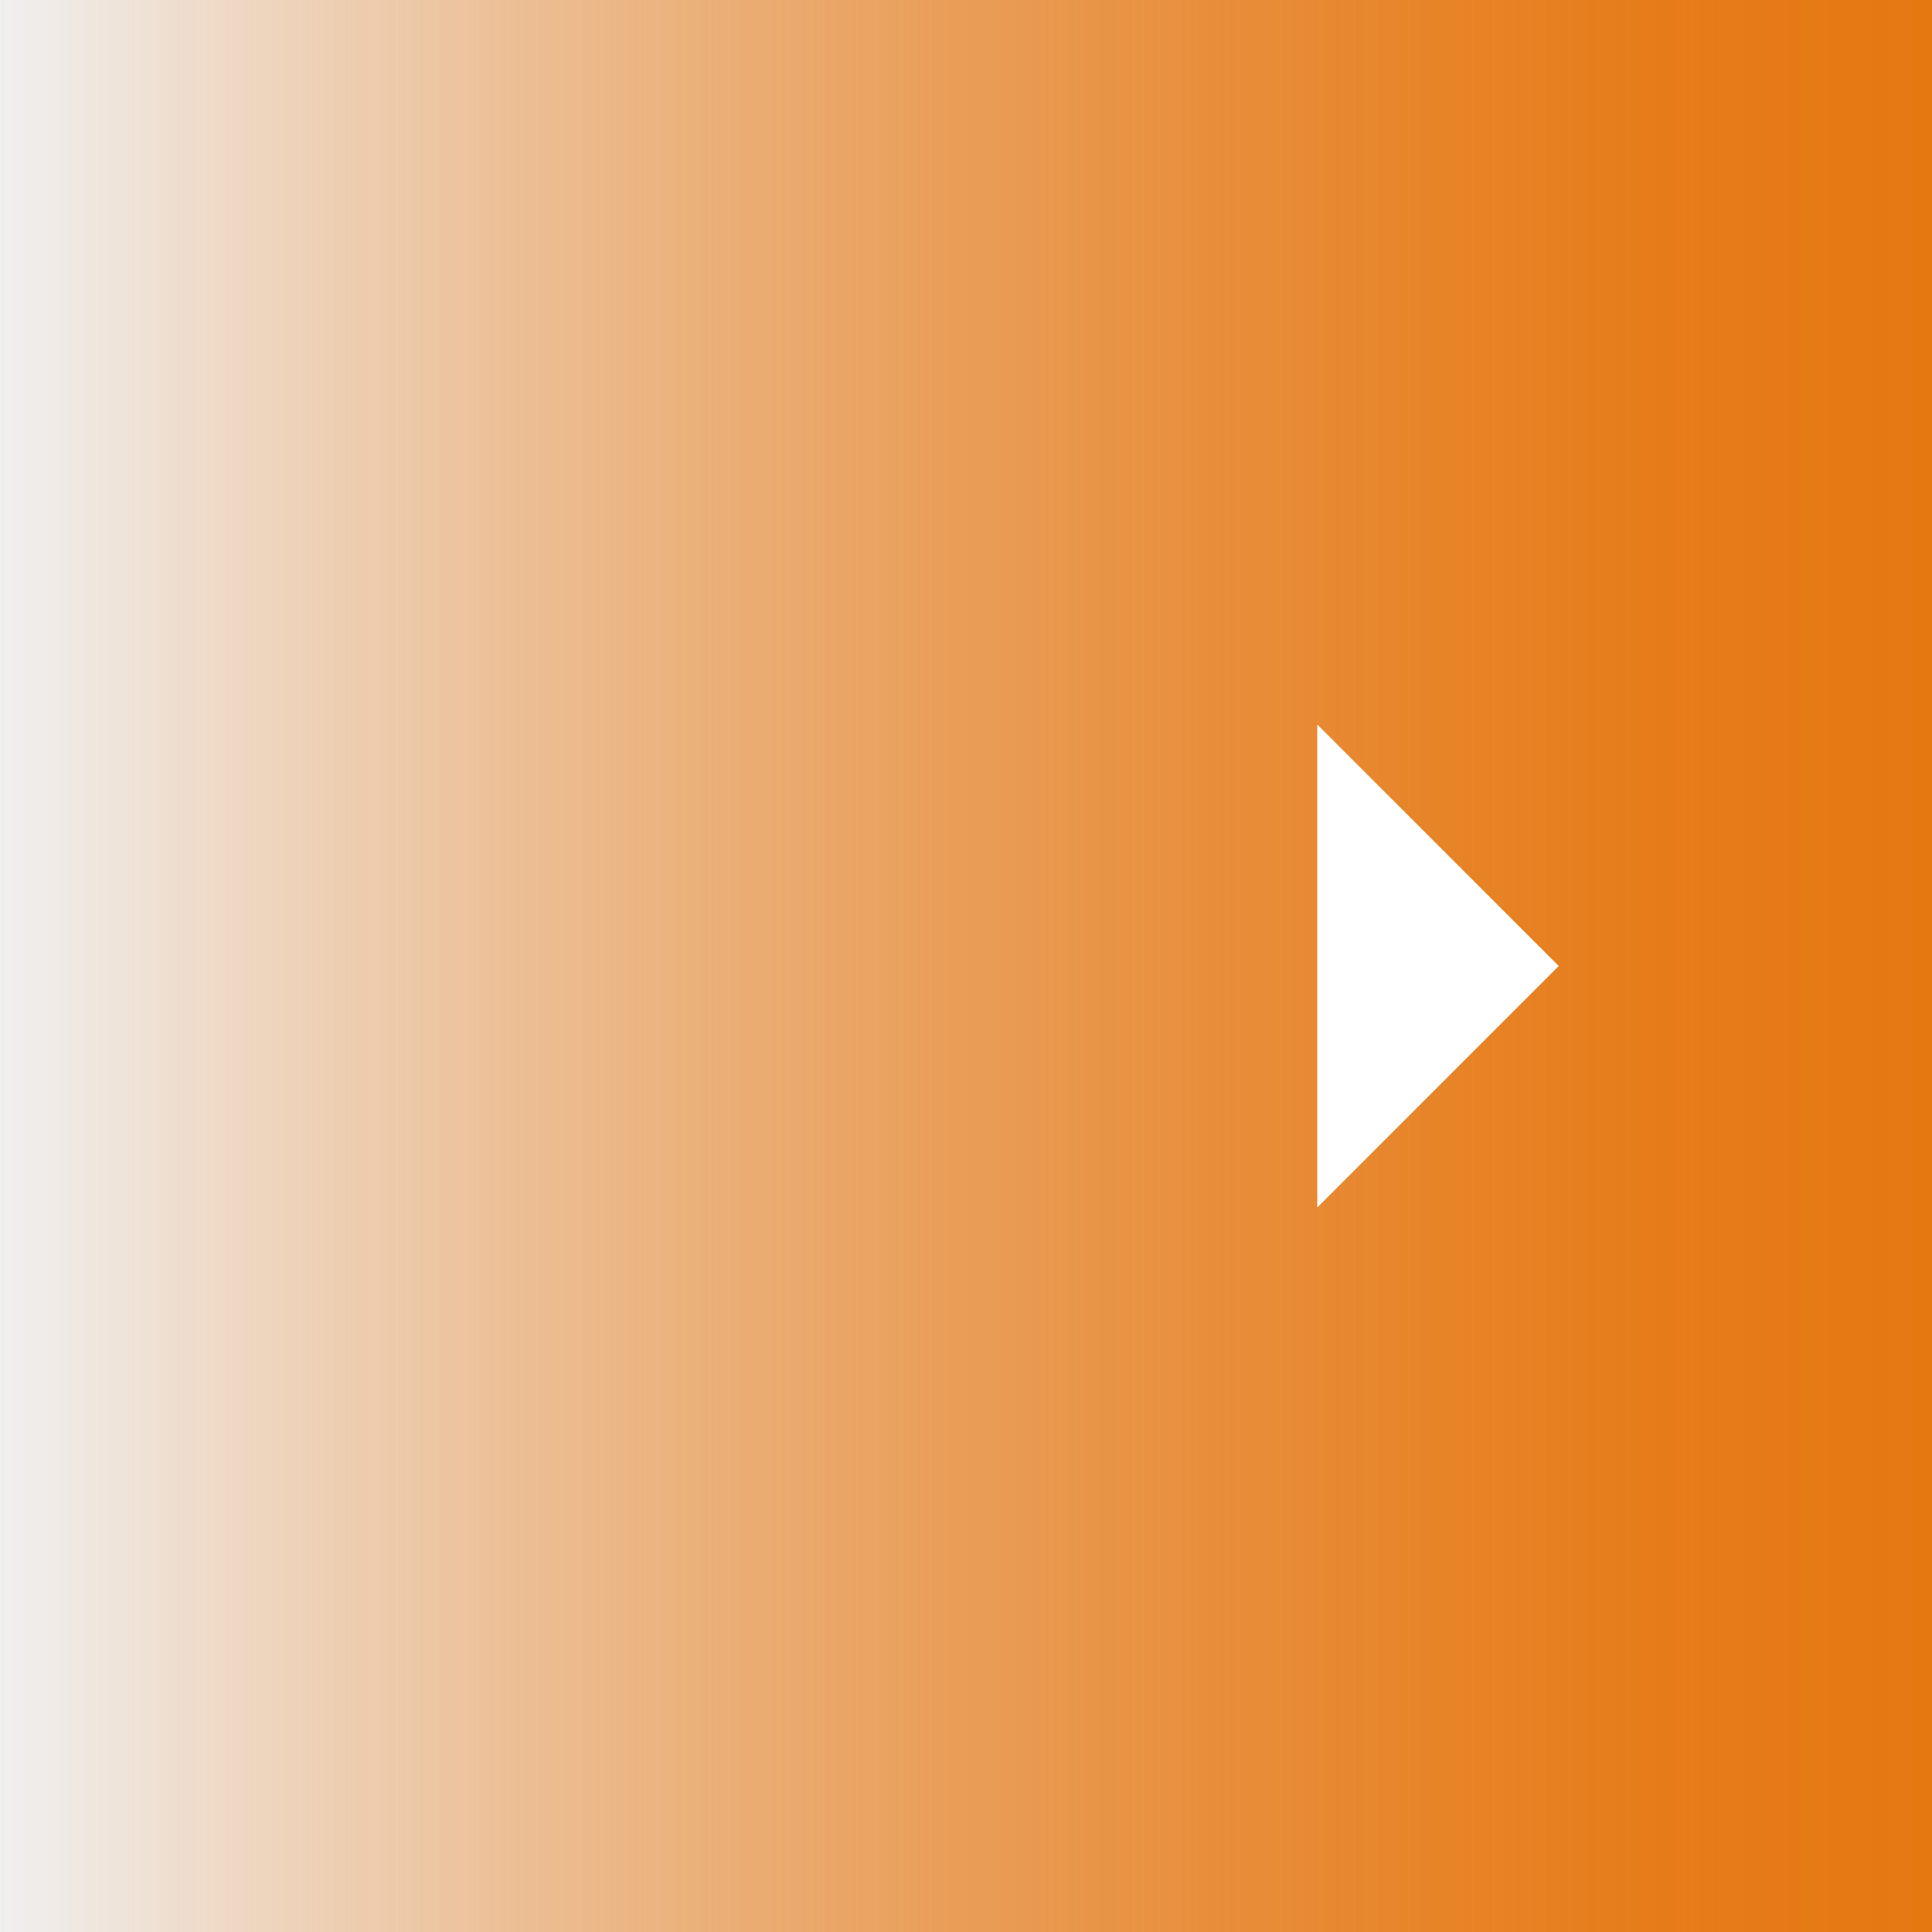
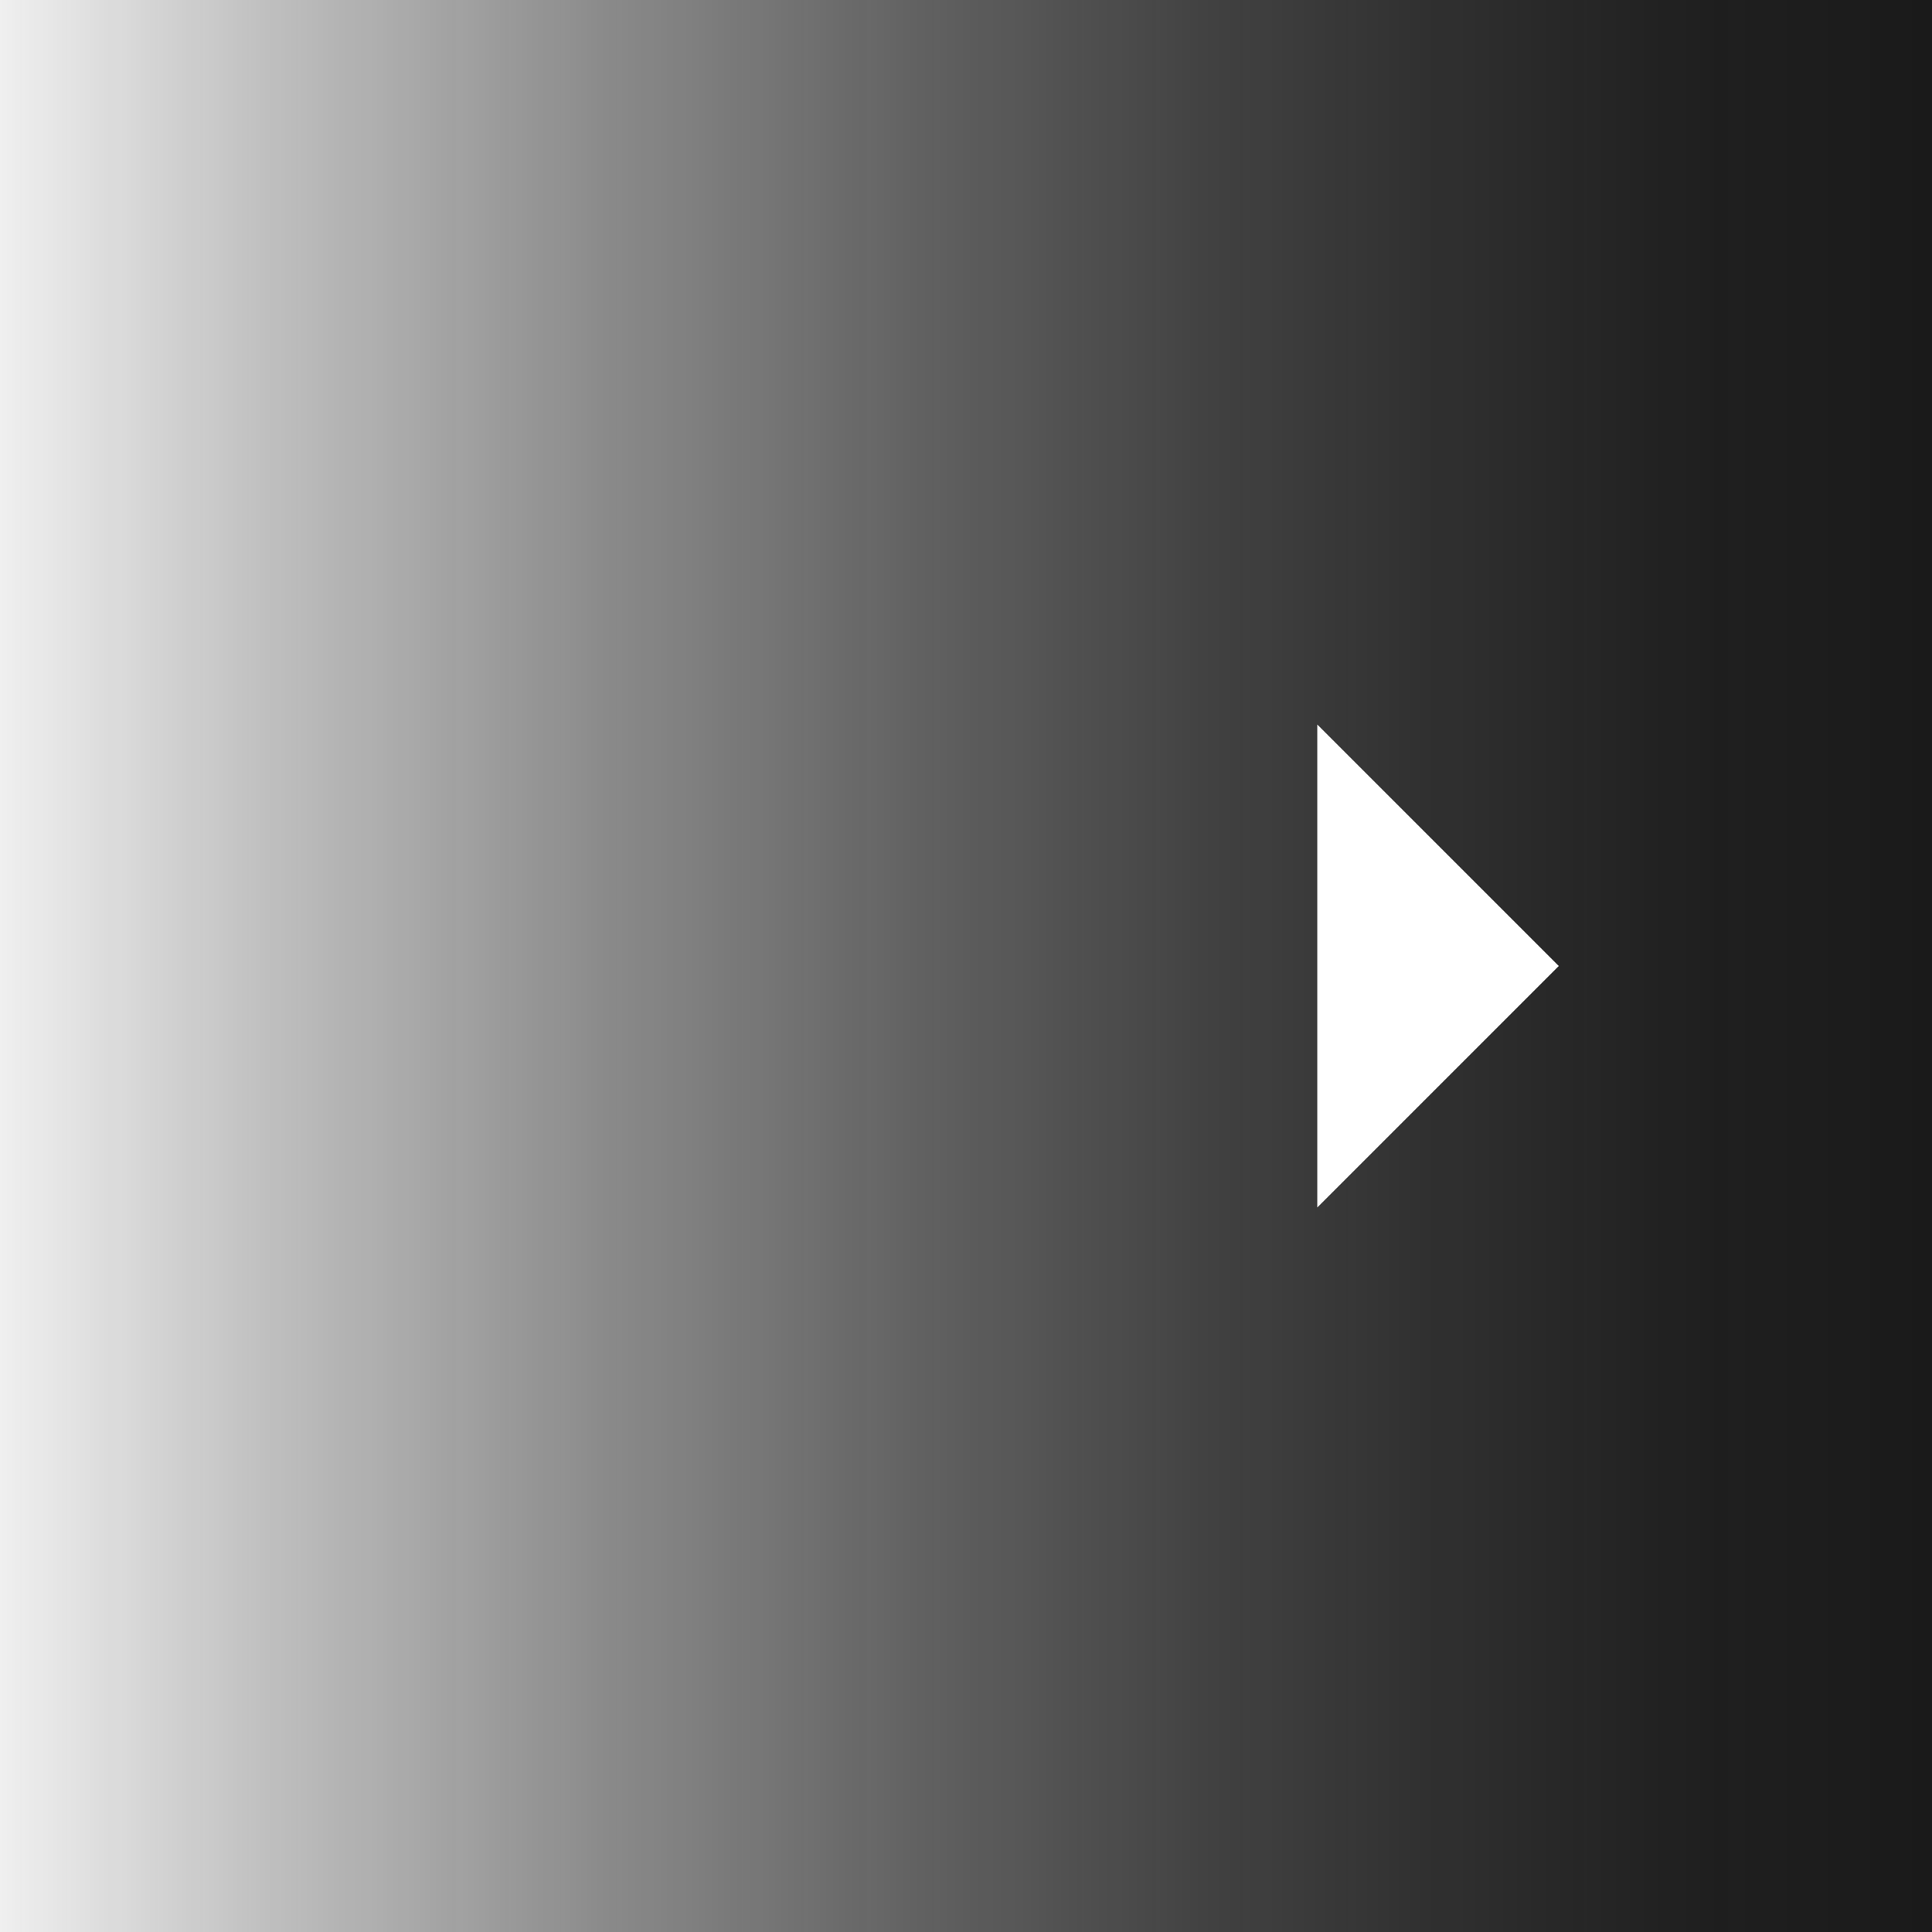
<svg xmlns="http://www.w3.org/2000/svg" width="44" height="44" viewBox="0 0 44 44">
  <defs>
    <style>.a{fill:url(#a);}.b{fill:#fff;}</style>
    <linearGradient id="a" y1="24" x2="44" y2="24" gradientTransform="matrix(1, 0, 0, -1, 0, 46)" gradientUnits="userSpaceOnUse">
-       <stop offset="0" stop-color="#e67812" stop-opacity="0" />
-       <stop offset="0.14" stop-color="#e67812" stop-opacity="0.23" />
-       <stop offset="0.31" stop-color="#e67812" stop-opacity="0.47" />
-       <stop offset="0.47" stop-color="#e67812" stop-opacity="0.66" />
-       <stop offset="0.62" stop-color="#e67812" stop-opacity="0.81" />
-       <stop offset="0.76" stop-color="#e67812" stop-opacity="0.91" />
-       <stop offset="0.89" stop-color="#e67812" stop-opacity="0.98" />
-       <stop offset="1" stop-color="#e67812" />
+       <stop offset="0" stop-color="#1a1a1a" stop-opacity="0" />
+       <stop offset="0.14" stop-color="#1a1a1a" stop-opacity="0.23" />
+       <stop offset="0.31" stop-color="#1a1a1a" stop-opacity="0.47" />
+       <stop offset="0.47" stop-color="#1a1a1a" stop-opacity="0.66" />
+       <stop offset="0.62" stop-color="#1a1a1a" stop-opacity="0.81" />
+       <stop offset="0.76" stop-color="#1a1a1a" stop-opacity="0.91" />
+       <stop offset="0.89" stop-color="#1a1a1a" stop-opacity="0.98" />
+       <stop offset="1" stop-color="#1a1a1a" />
    </linearGradient>
  </defs>
  <rect class="a" width="44" height="44" />
  <polygon class="b" points="30 16.5 35.5 22 30 27.5 30 16.5" />
</svg>
